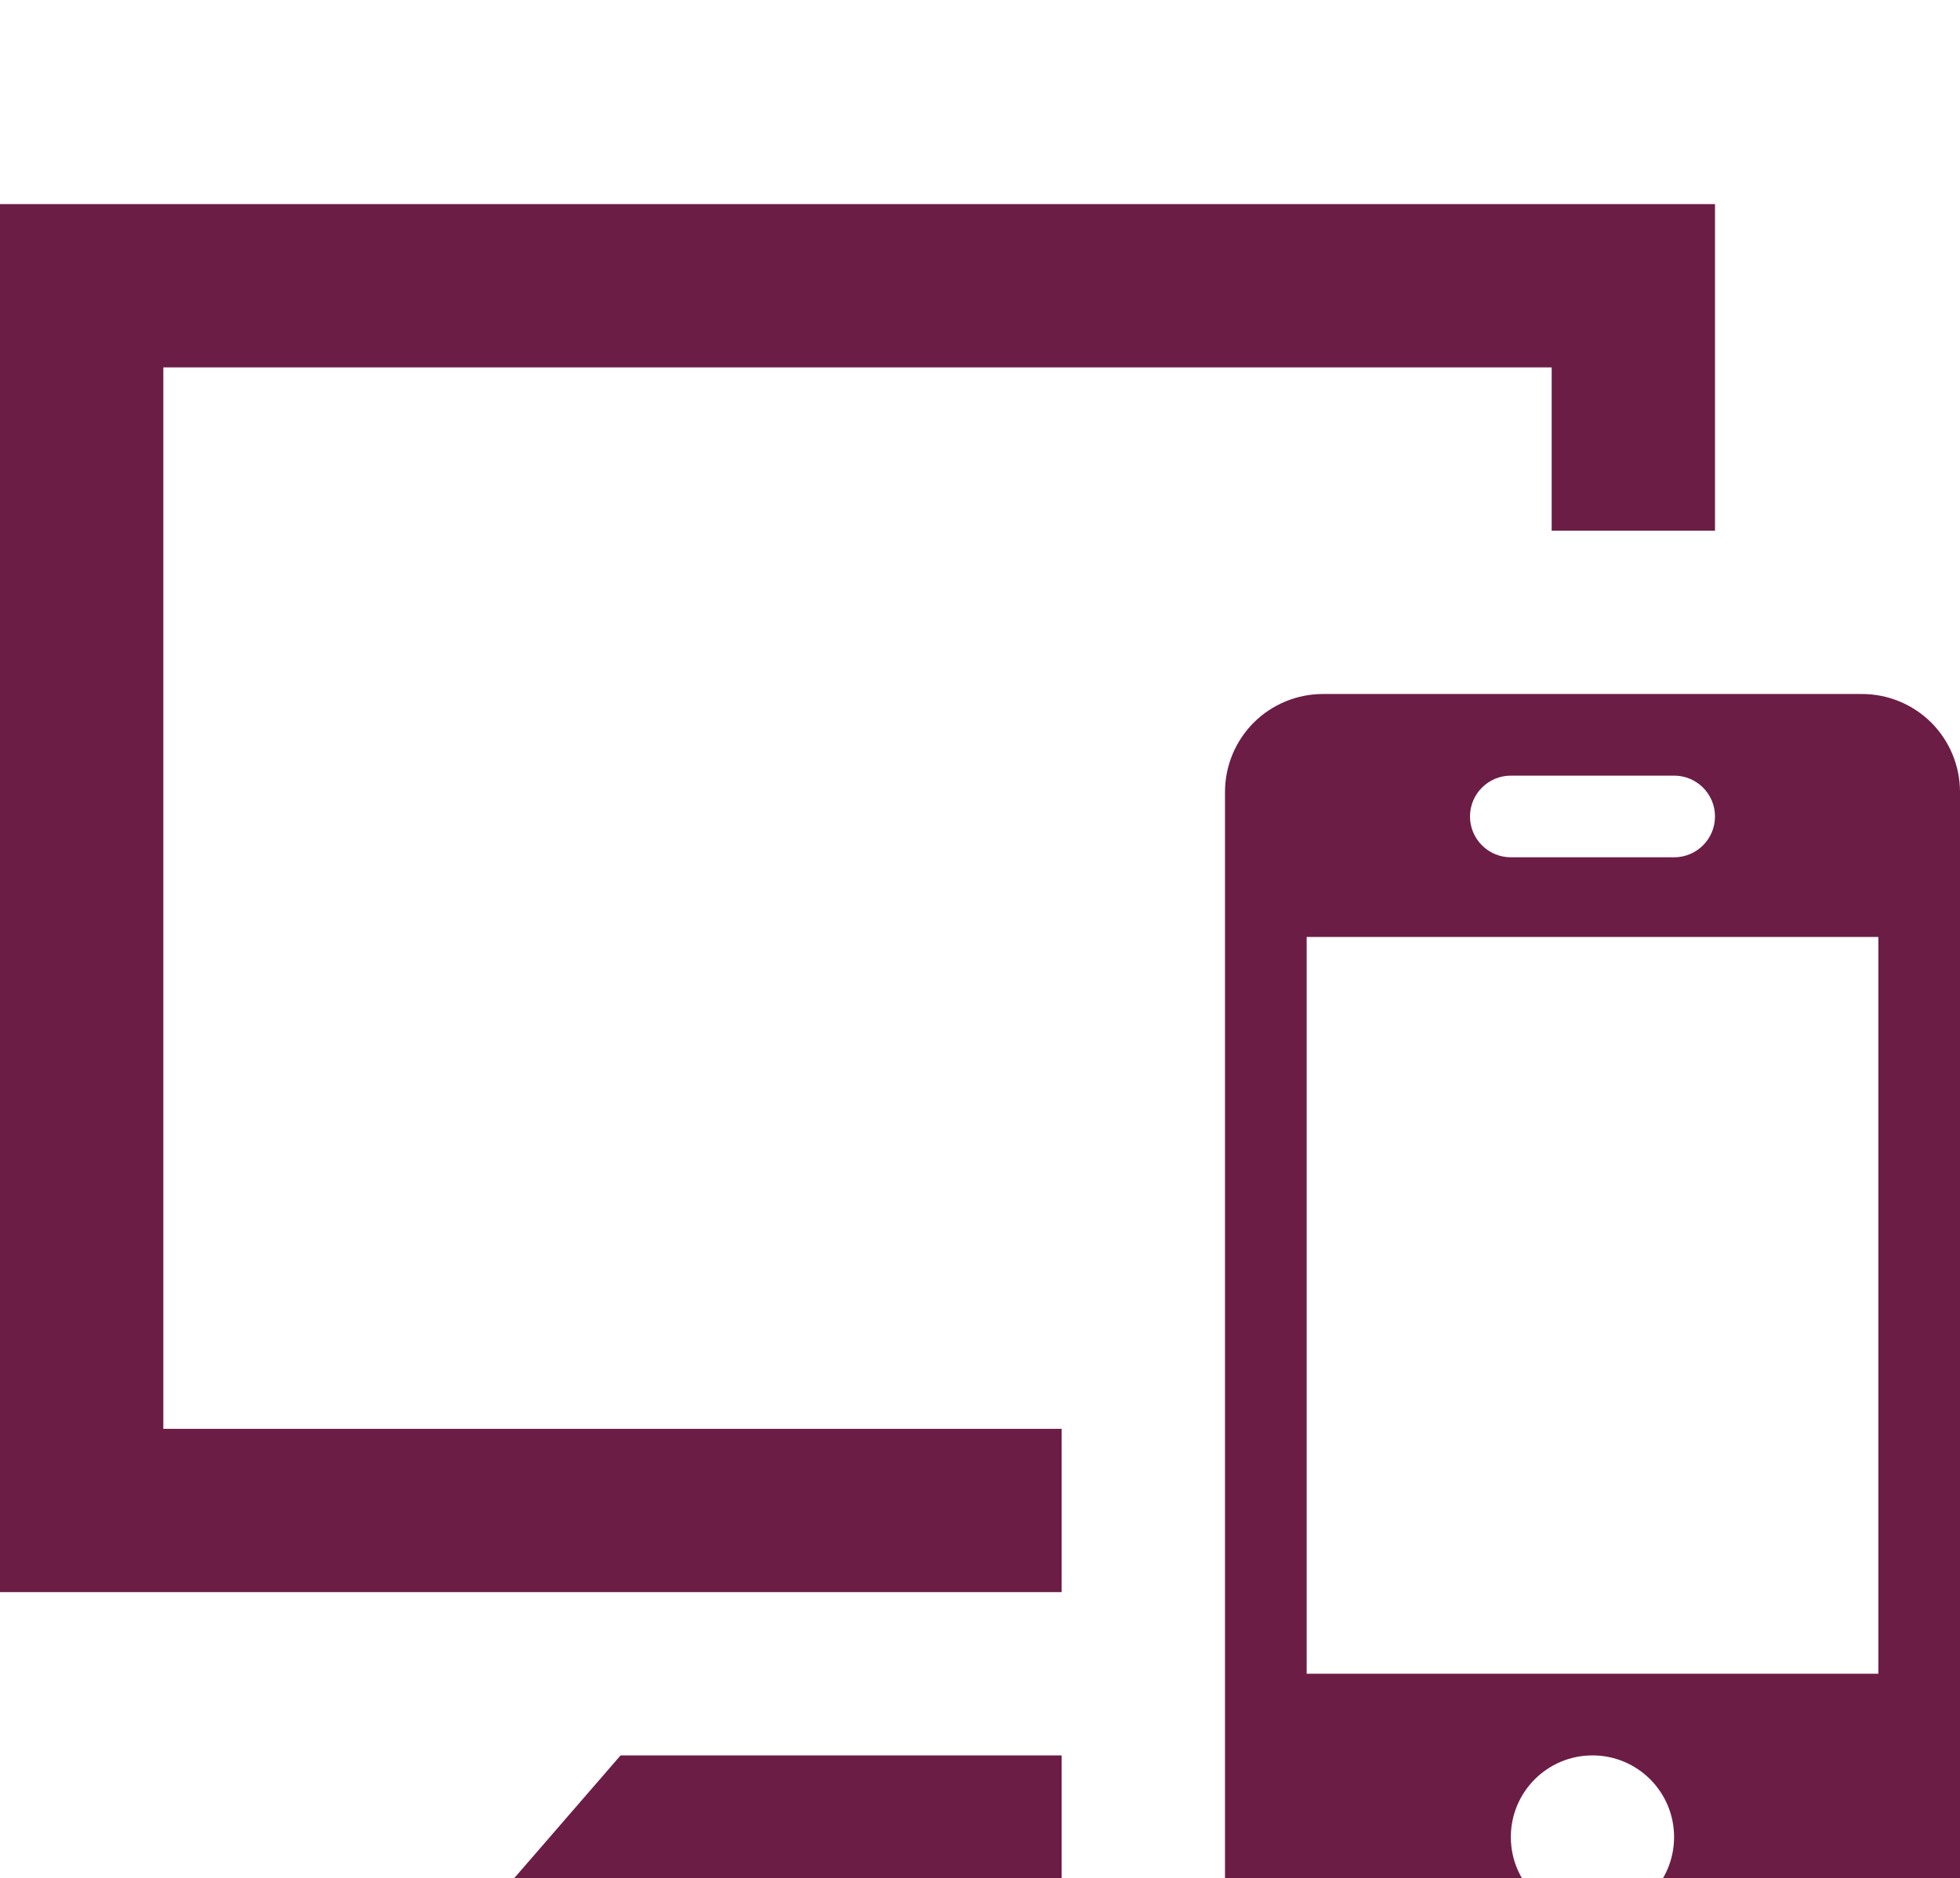
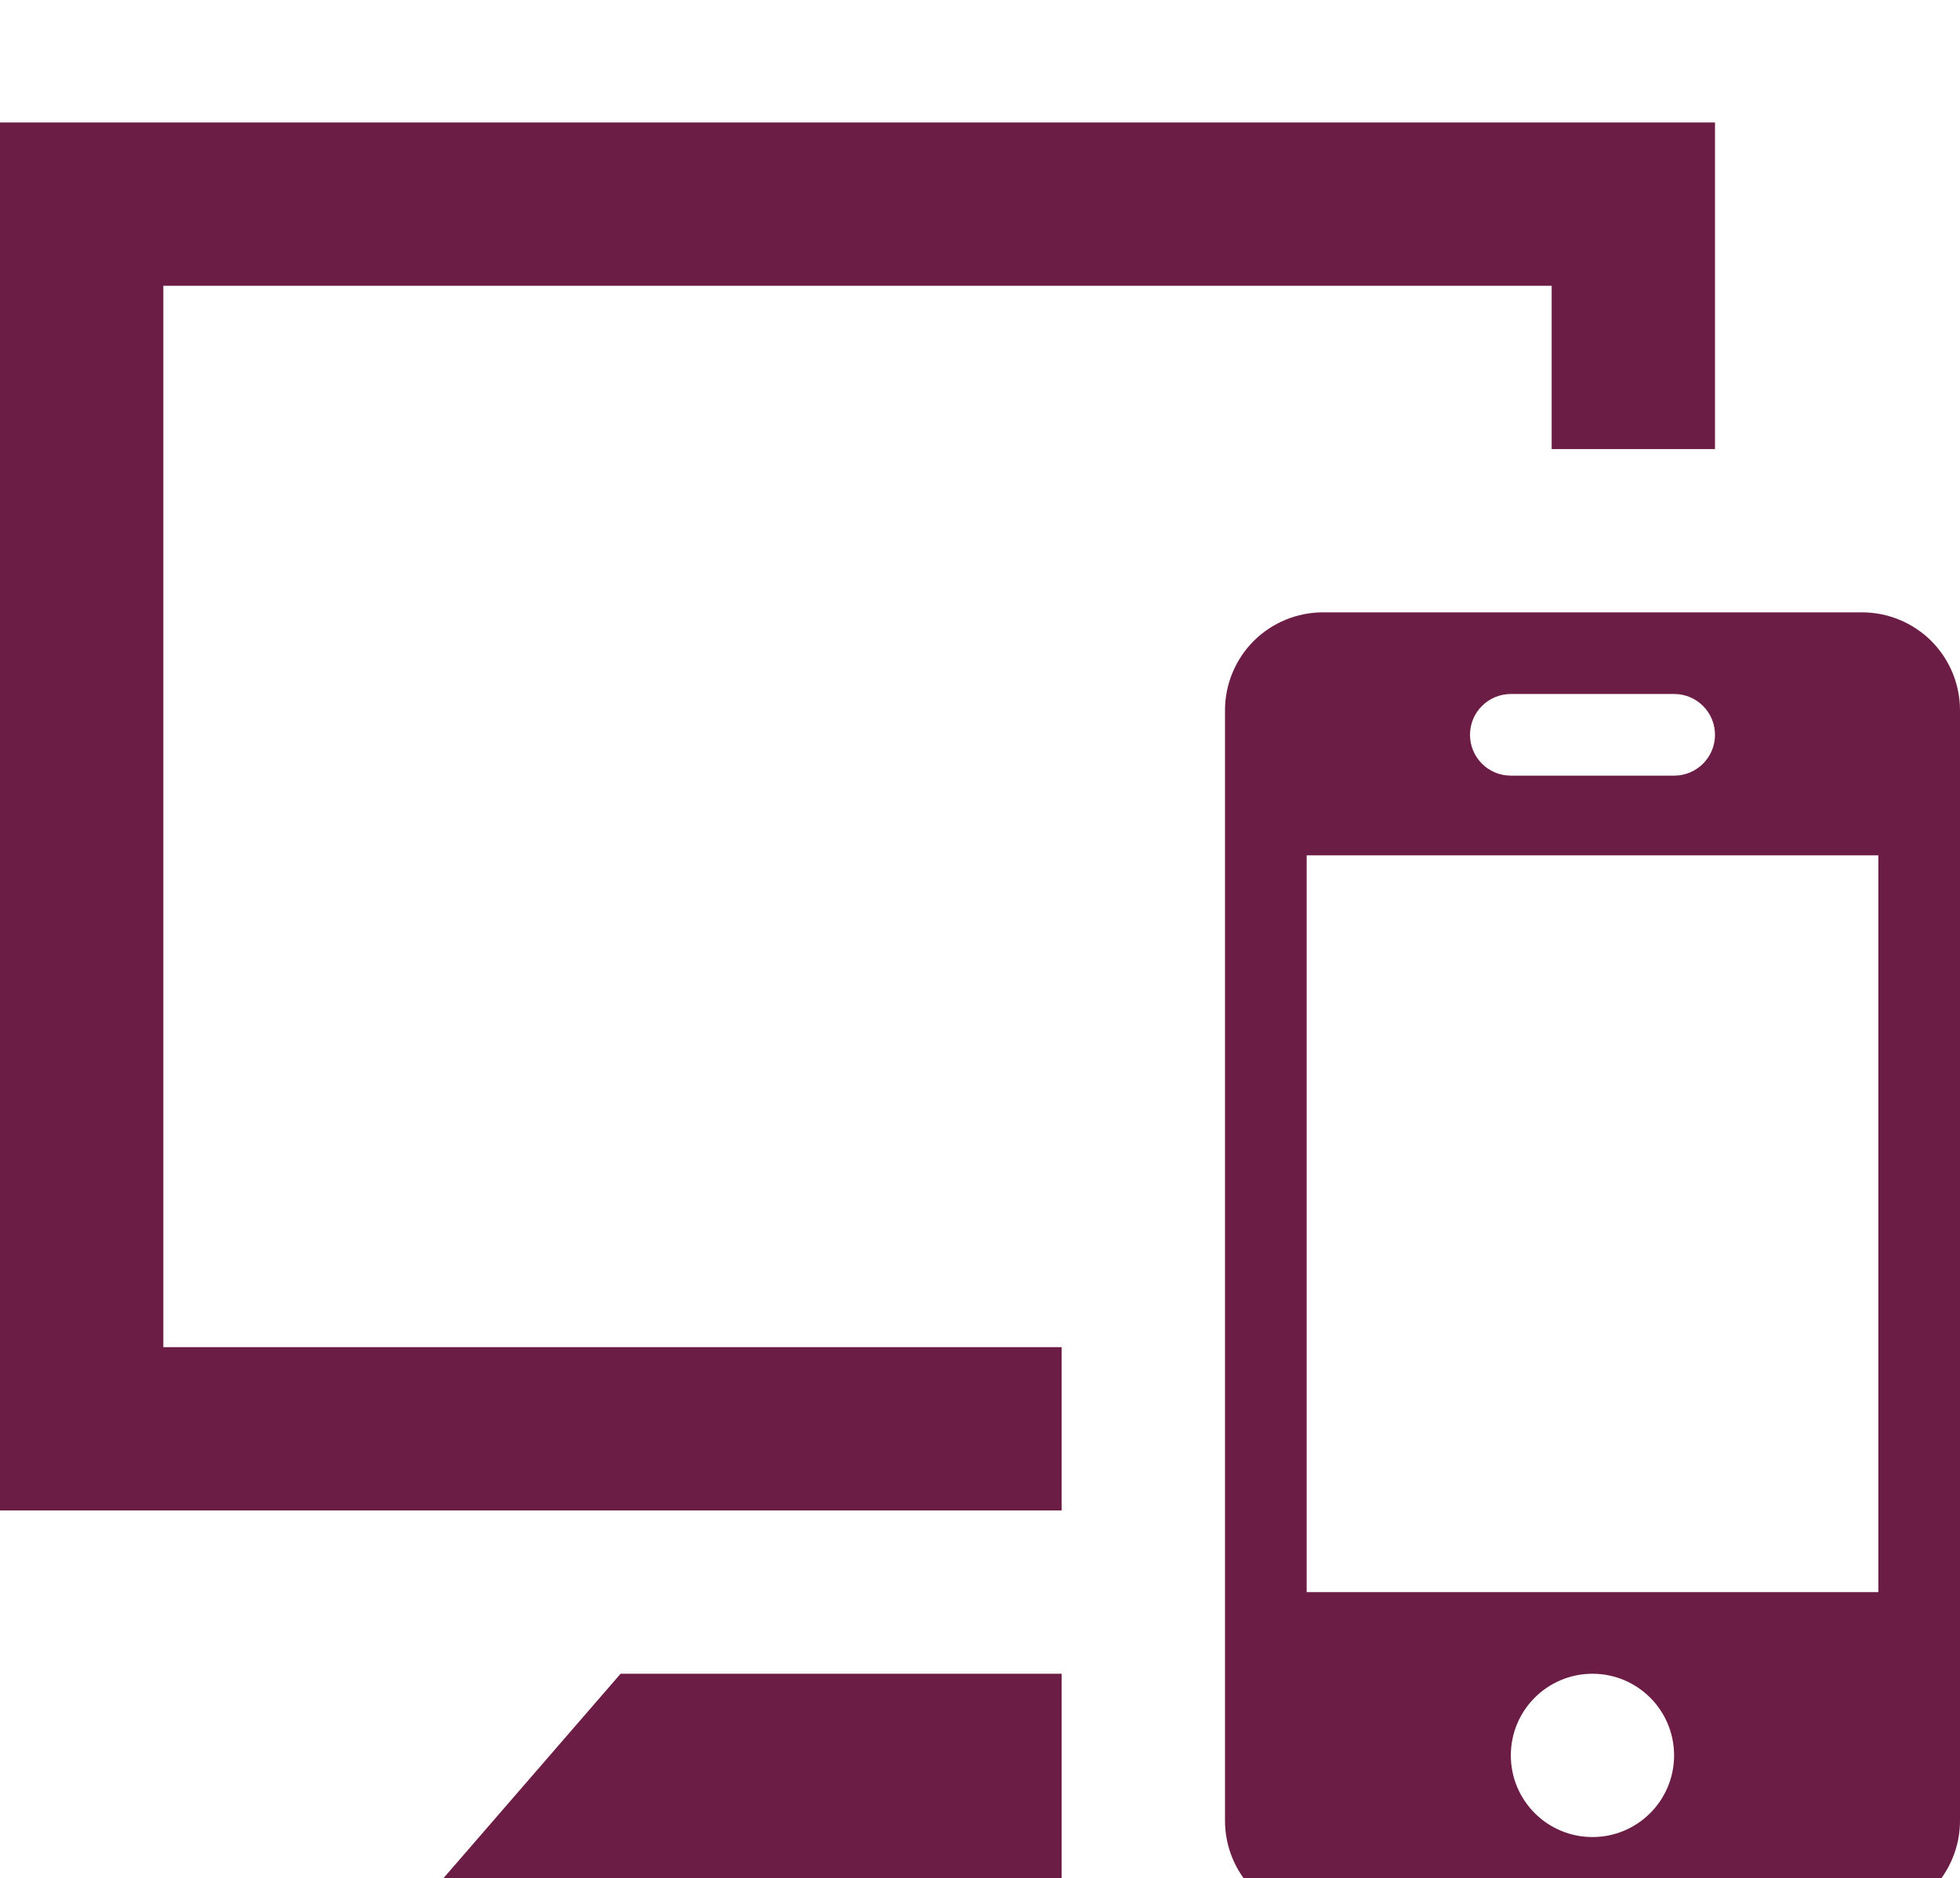
- <svg xmlns="http://www.w3.org/2000/svg" class="icon" width="24" height="23" viewBox="0 0 24 20" fill-rule="evenodd" clip-rule="evenodd">
+ <svg xmlns="http://www.w3.org/2000/svg" class="icon" width="24" height="23" viewBox="0 0 24 22" fill-rule="evenodd" clip-rule="evenodd">
  <path fill="#6C1D45" d="M24 8.2c0-.318-.126-.623-.351-.849-.226-.225-.531-.351-.849-.351h-6.6c-.318 0-.623.126-.849.351-.225.226-.351.531-.351.849v13.6c0 .318.126.623.351.849.226.225.531.351.849.351h6.6c.318 0 .623-.126.849-.351.225-.226.351-.531.351-.849v-13.6zm-11 14.8h-8l2.599-3h5.401v3zm6.5-1c-.553 0-1-.448-1-1s.447-1 1-1c.552 0 .999.448.999 1s-.447 1-.999 1zm3.5-3v-9.024h-7v9.024h7zm-2-14h-2v-2h-17v13h11v2h-13v-17h21v4zm-.5 4c.276 0 .5-.224.5-.5s-.224-.5-.5-.5h-2c-.276 0-.5.224-.5.5s.224.5.5.5h2z" />
</svg>
